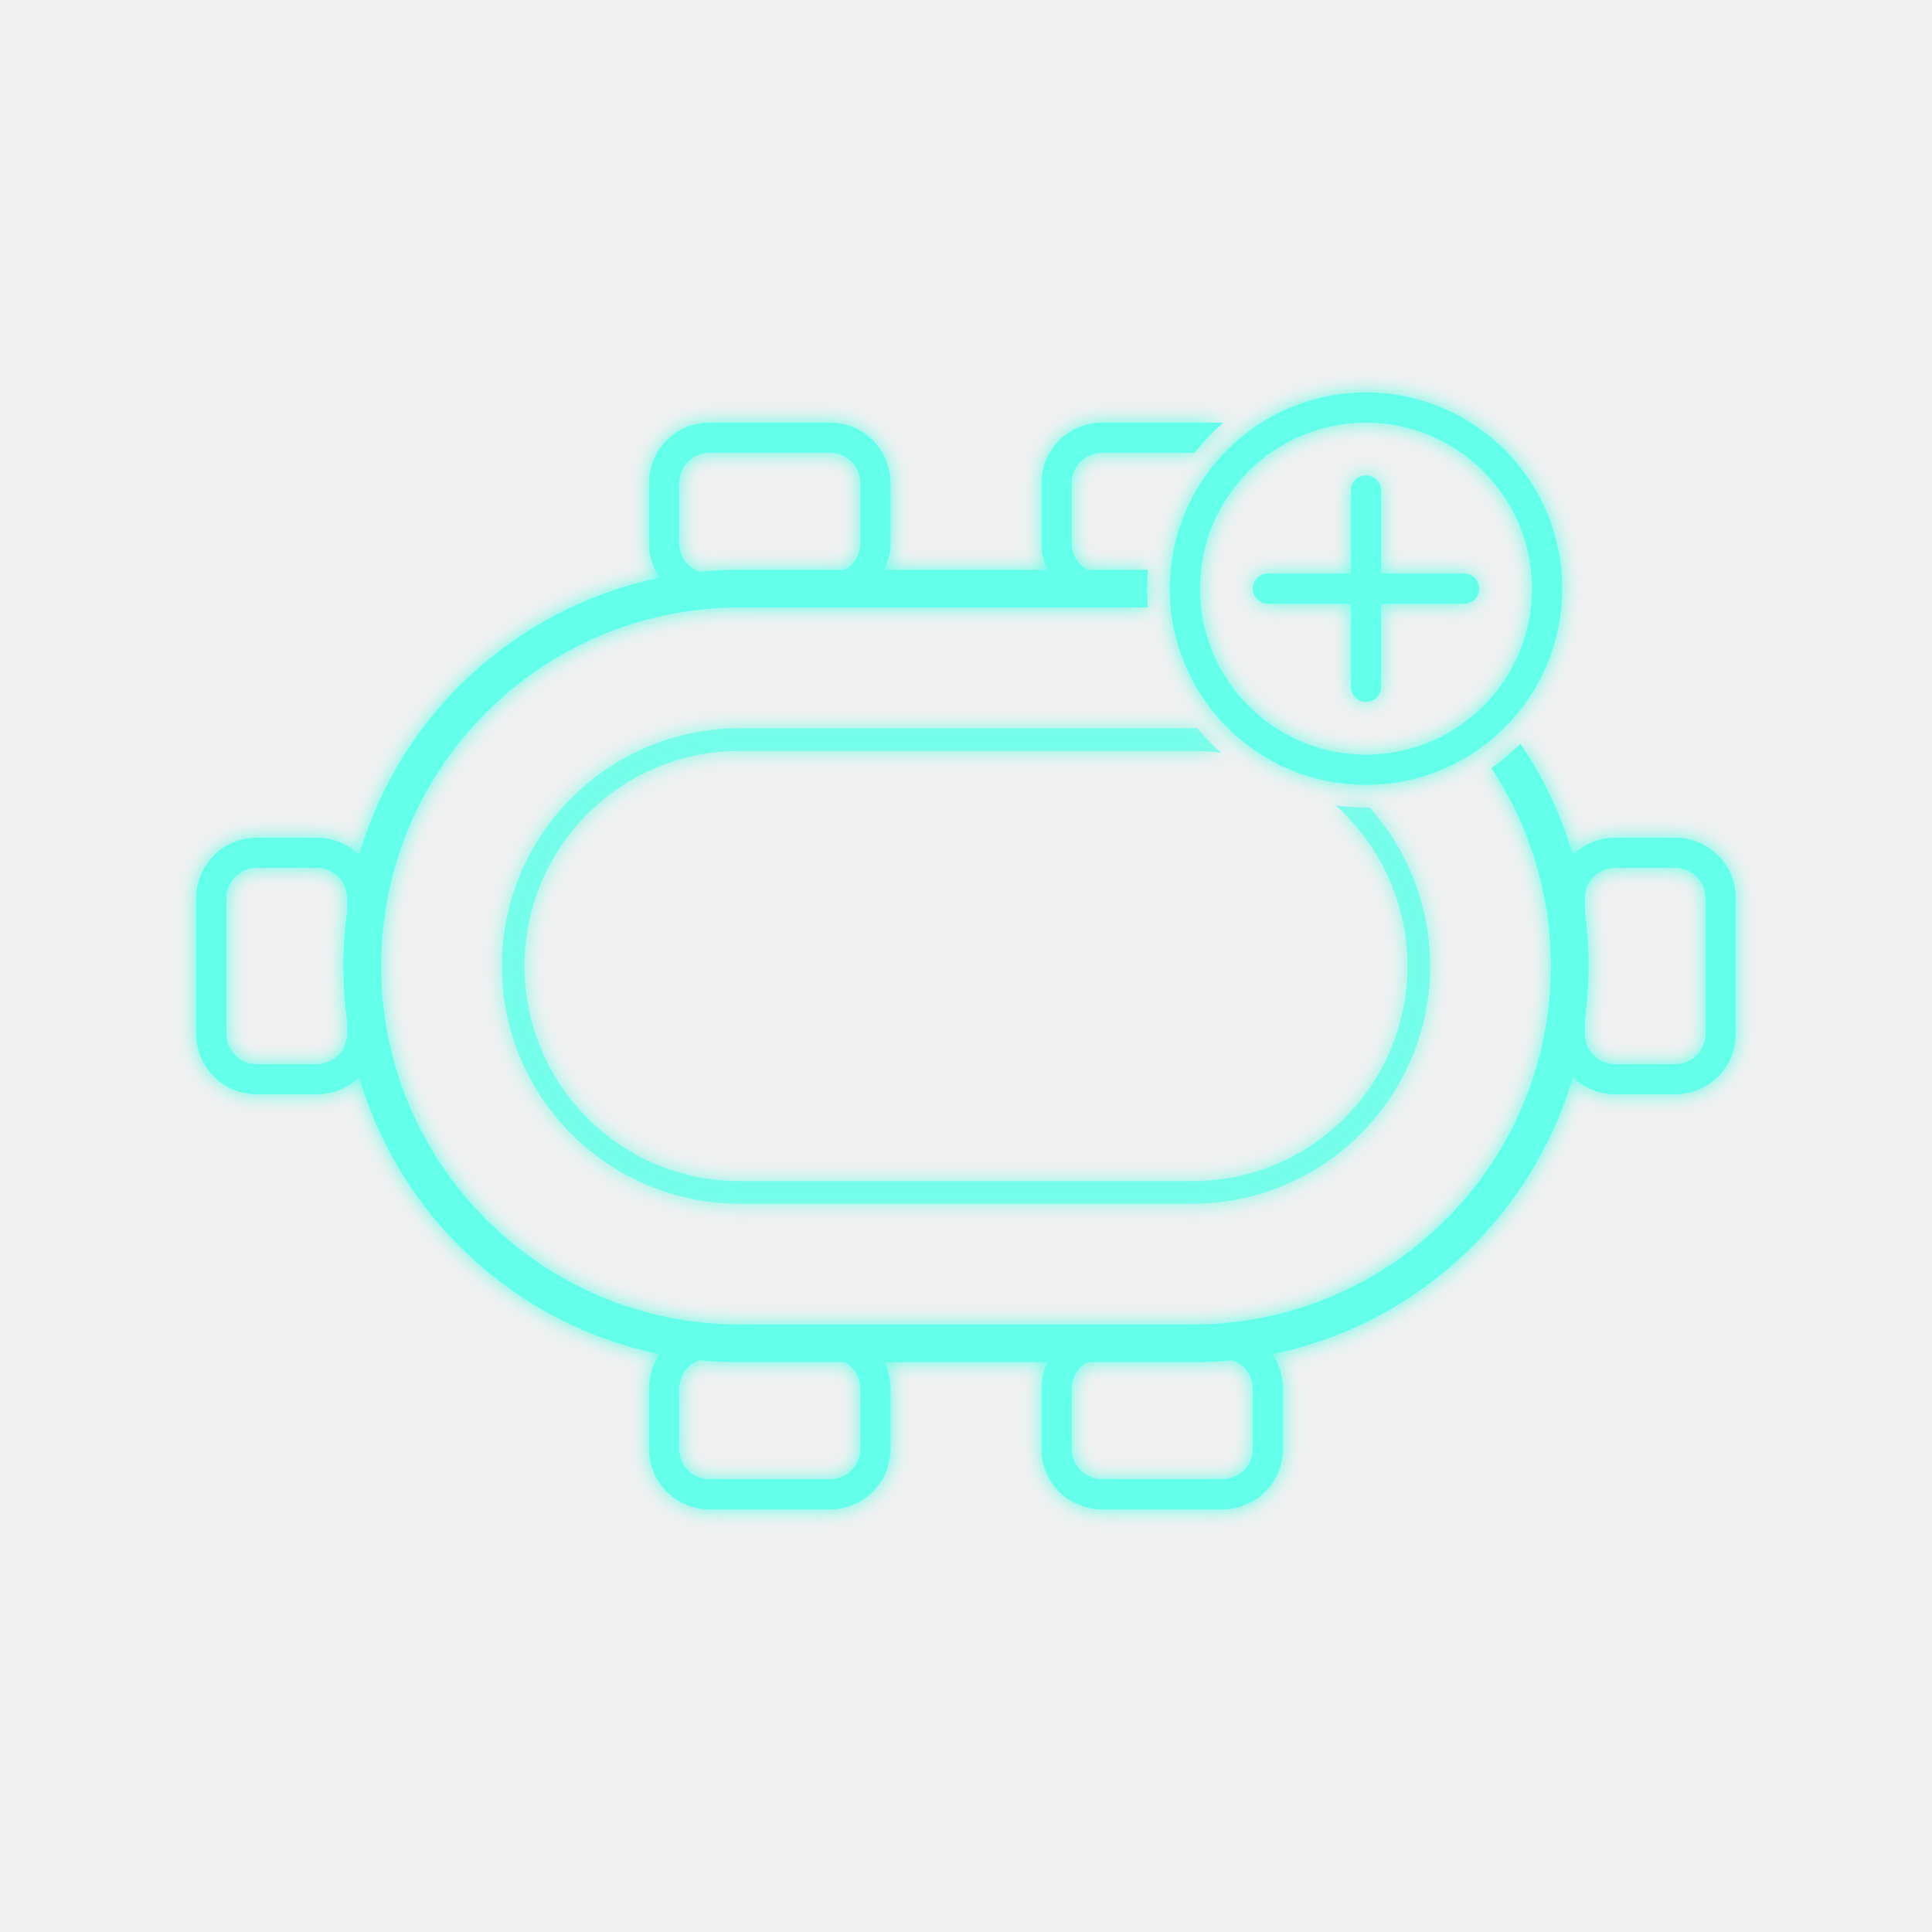
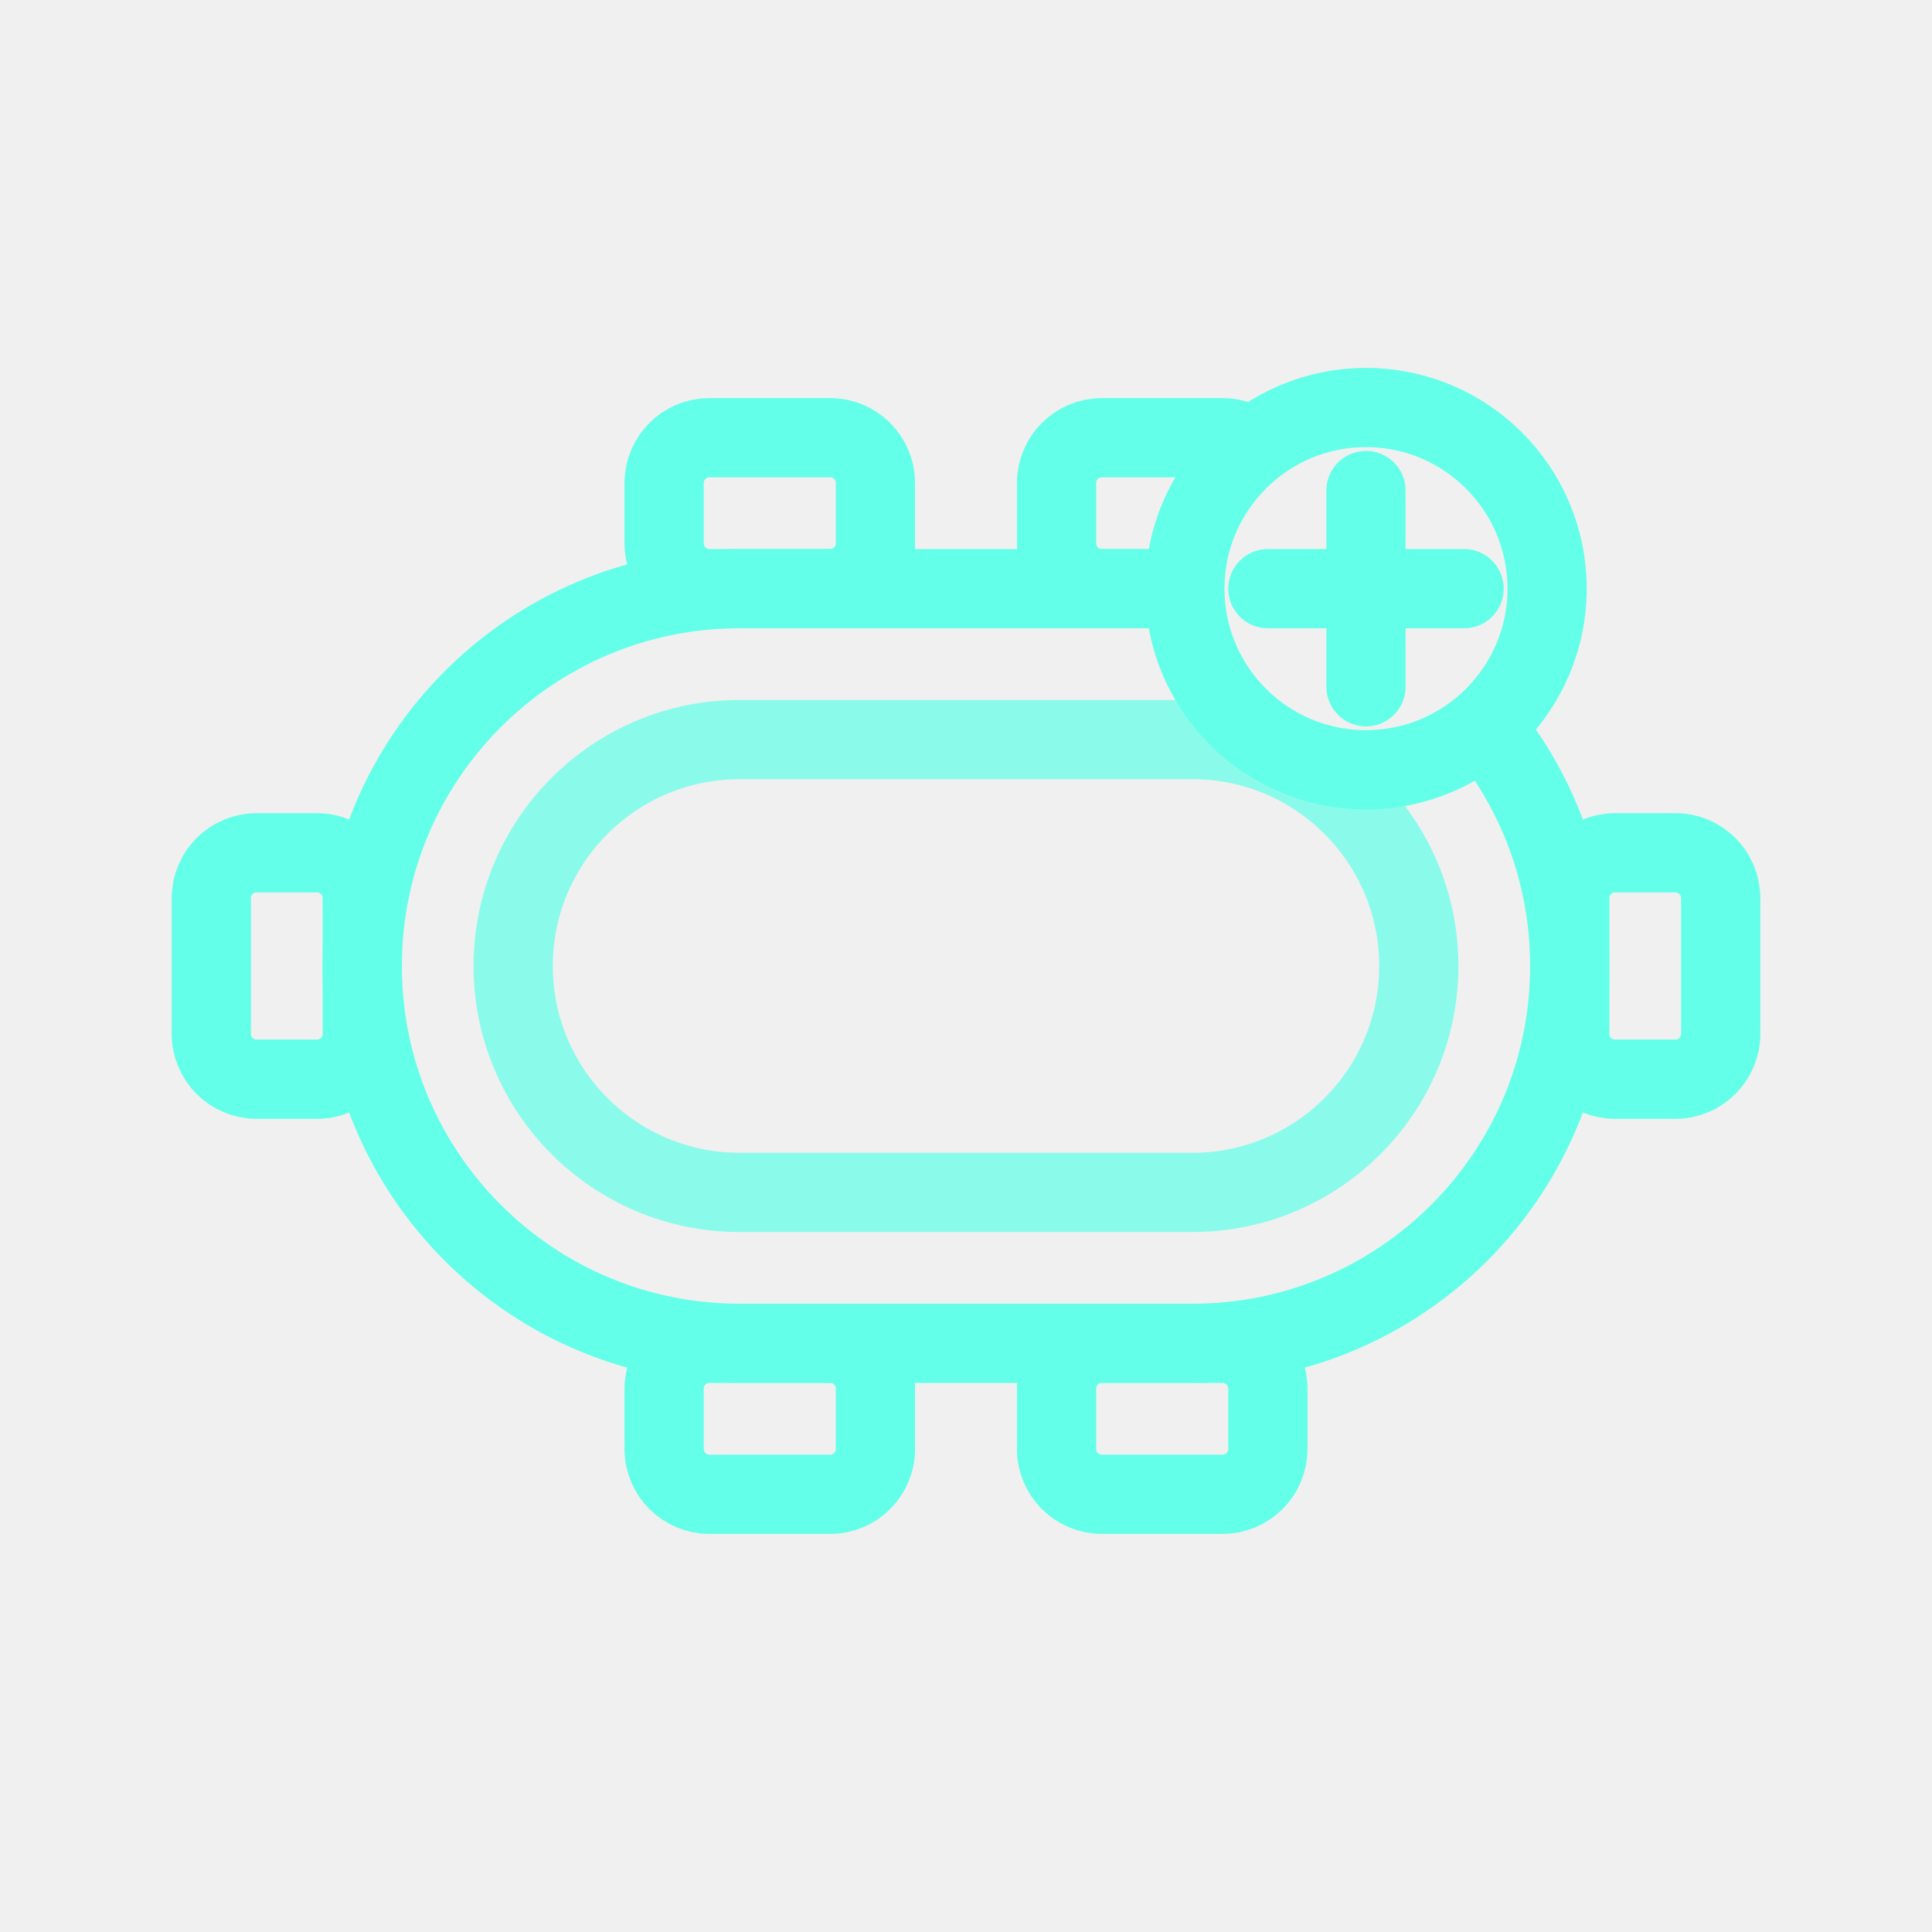
<svg xmlns="http://www.w3.org/2000/svg" width="512" height="512" viewBox="0 0 512 512" fill="none">
  <defs>
-     <filter id="softGlow" x="-30%" y="-30%" width="160%" height="160%">
-       <feGaussianBlur stdDeviation="2.5" result="blur" />
-       <feMerge>
-         <feMergeNode in="blur" />
-         <feMergeNode in="SourceGraphic" />
-       </feMerge>
-     </filter>
    <mask id="hide-under-add-button">
      <rect width="512" height="512" fill="white" />
      <circle cx="362" cy="156" r="58" fill="black" />
    </mask>
  </defs>
-   <g filter="url(#softGlow)" stroke="#63FFE8" stroke-linecap="round" stroke-linejoin="round">
+   <g stroke="#63FFE8" stroke-linecap="round" stroke-linejoin="round">
    <g mask="url(#hide-under-add-button)">
-       <rect x="96" y="156" width="320" height="200" rx="100" stroke-width="10" />
-       <rect x="136" y="196" width="240" height="120" rx="60" stroke-width="6" opacity="0.75" />
-       <rect x="176" y="116" width="56" height="40" rx="12" stroke-width="8" />
-       <rect x="280" y="116" width="56" height="40" rx="12" stroke-width="8" />
-       <rect x="176" y="356" width="56" height="40" rx="12" stroke-width="8" />
-       <rect x="280" y="356" width="56" height="40" rx="12" stroke-width="8" />
-       <rect x="56" y="226" width="40" height="60" rx="12" stroke-width="8" />
-       <rect x="416" y="226" width="40" height="60" rx="12" stroke-width="8" />
+       <rect x="96" y="156" width="320" height="200" rx="100" stroke-width="21" />
+       <rect x="136" y="196" width="240" height="120" rx="60" stroke-width="21" opacity="0.72" />
+       <rect x="176" y="116" width="56" height="40" rx="12" stroke-width="21" />
+       <rect x="280" y="116" width="56" height="40" rx="12" stroke-width="21" />
+       <rect x="176" y="356" width="56" height="40" rx="12" stroke-width="21" />
+       <rect x="280" y="356" width="56" height="40" rx="12" stroke-width="21" />
+       <rect x="56" y="226" width="40" height="60" rx="12" stroke-width="21" />
+       <rect x="416" y="226" width="40" height="60" rx="12" stroke-width="21" />
    </g>
-     <circle cx="362" cy="156" r="48" stroke-width="8" />
-     <path d="M362 130V182" stroke-width="8" />
-     <path d="M336 156H388" stroke-width="8" />
+     <circle cx="362" cy="156" r="48" stroke-width="21" />
+     <path d="M362 130V182" stroke-width="21" />
+     <path d="M336 156H388" stroke-width="21" />
  </g>
</svg>
